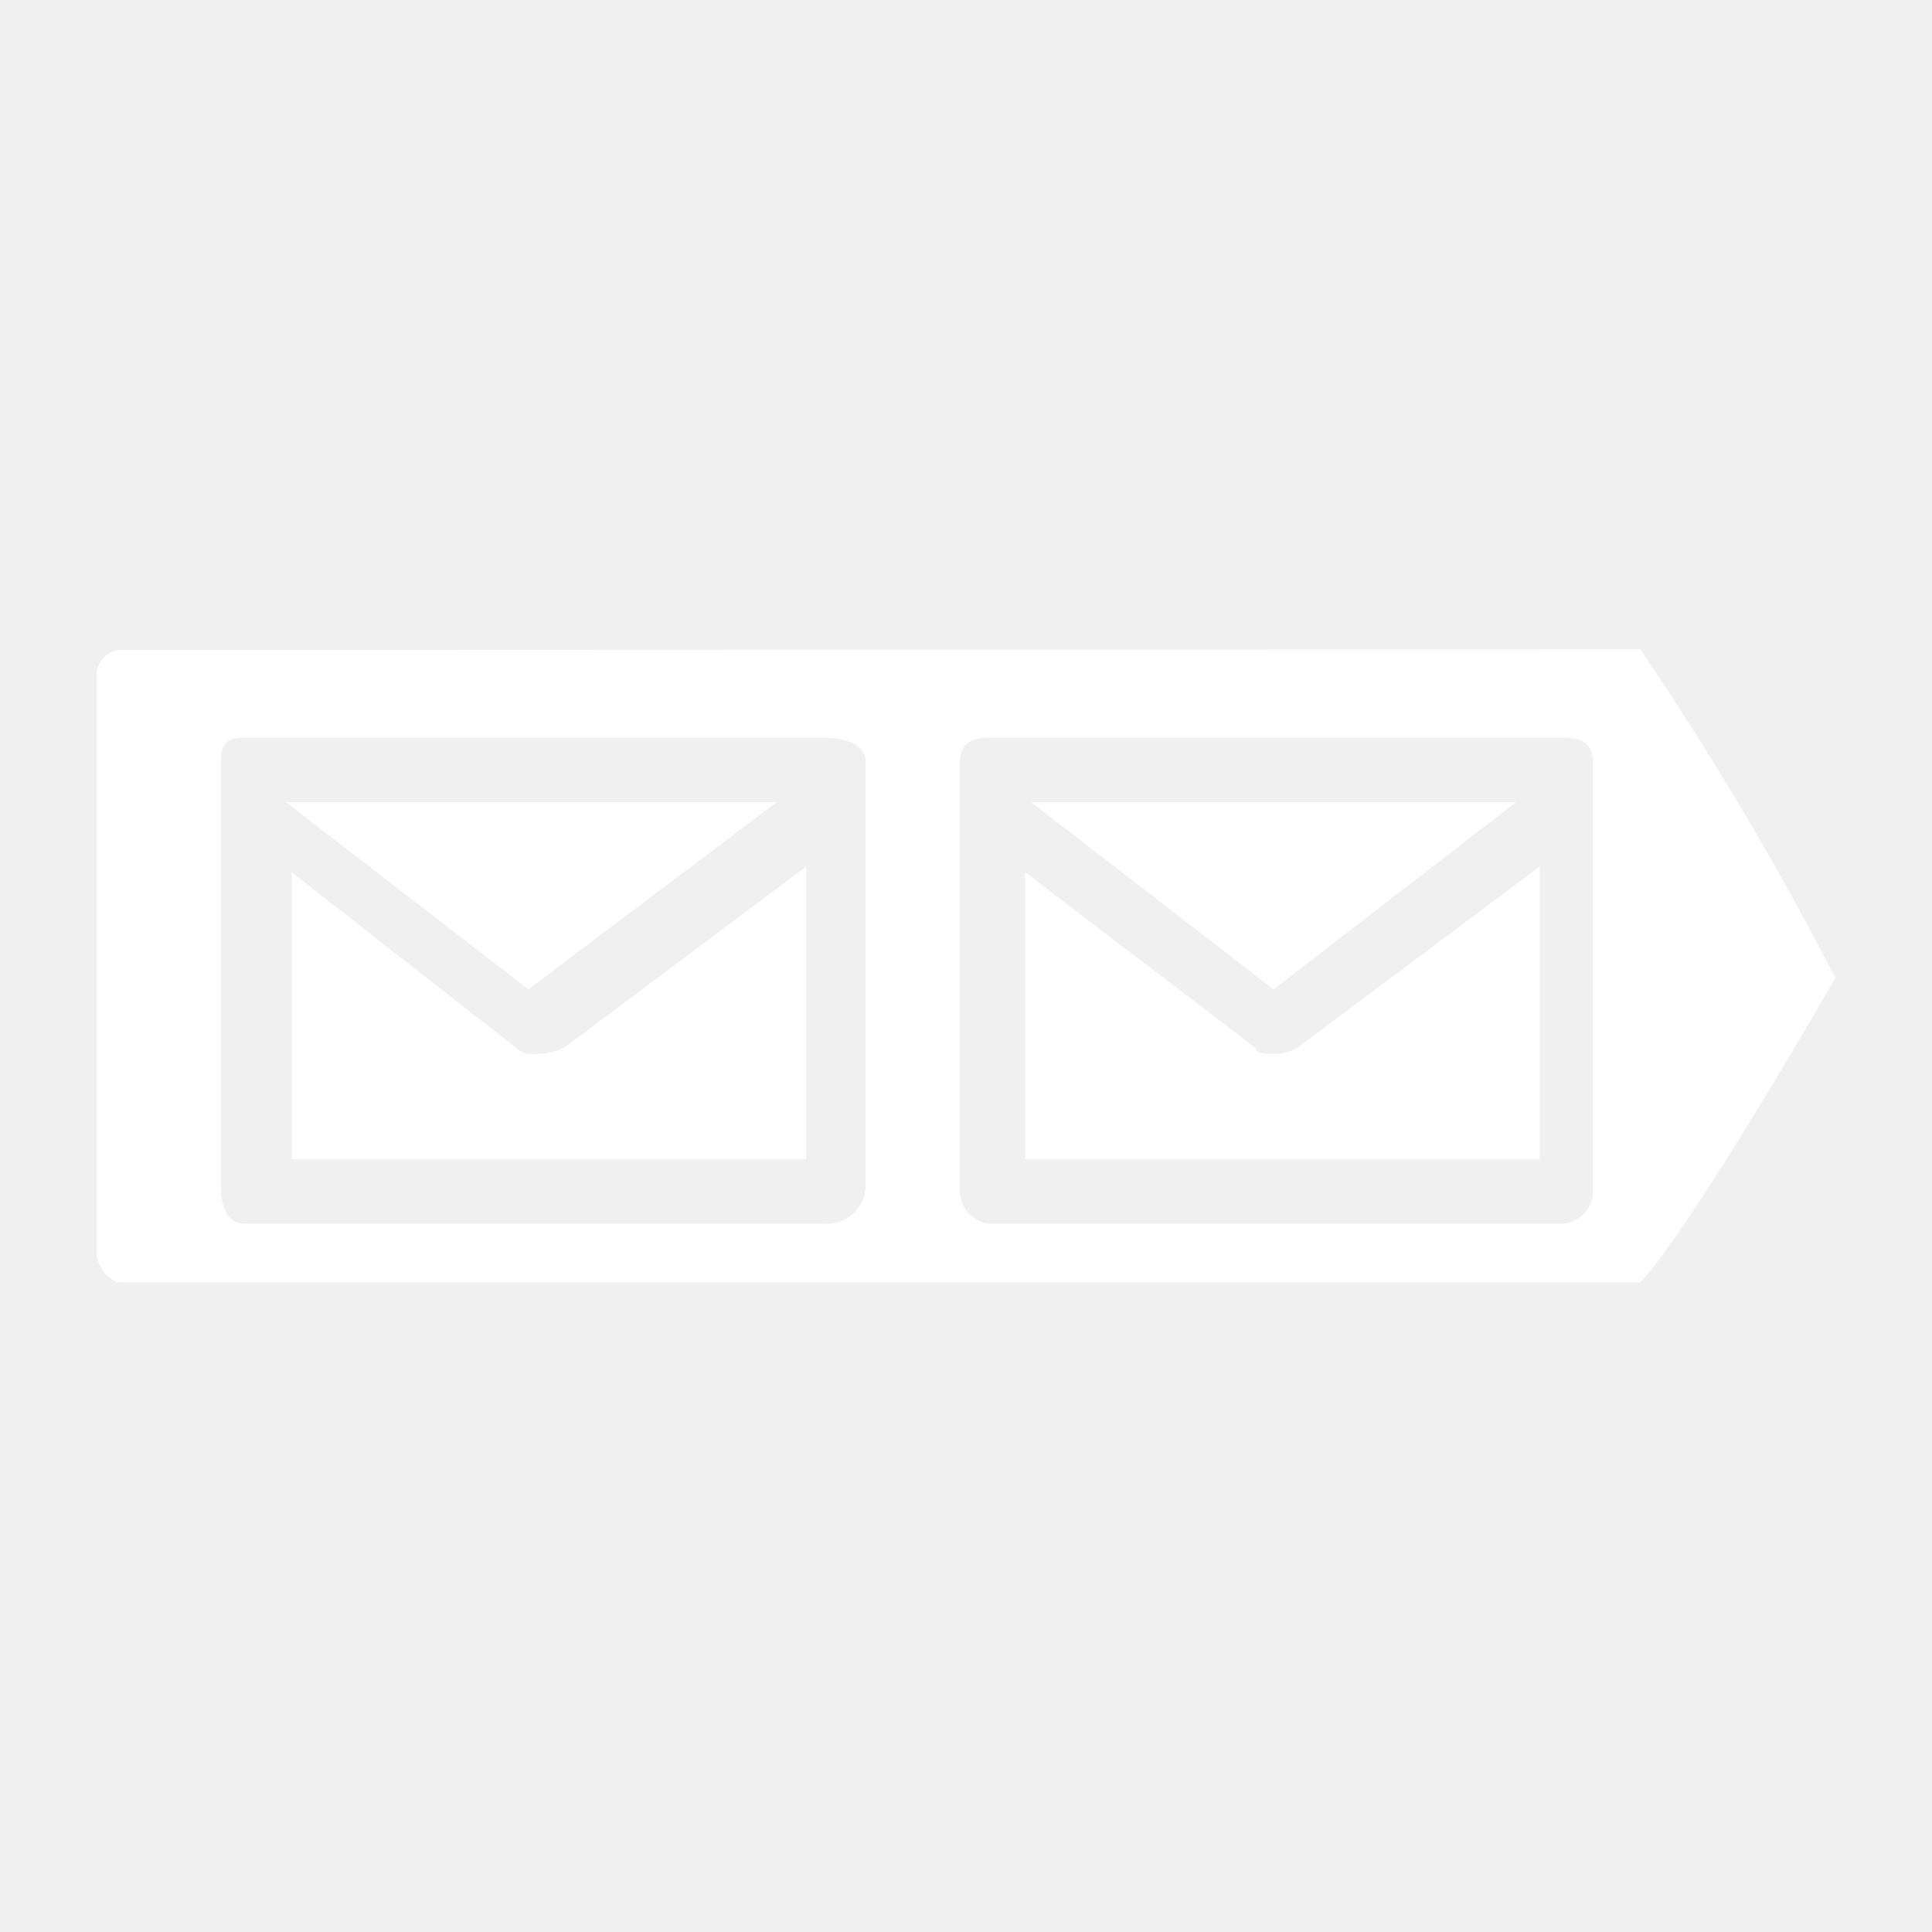
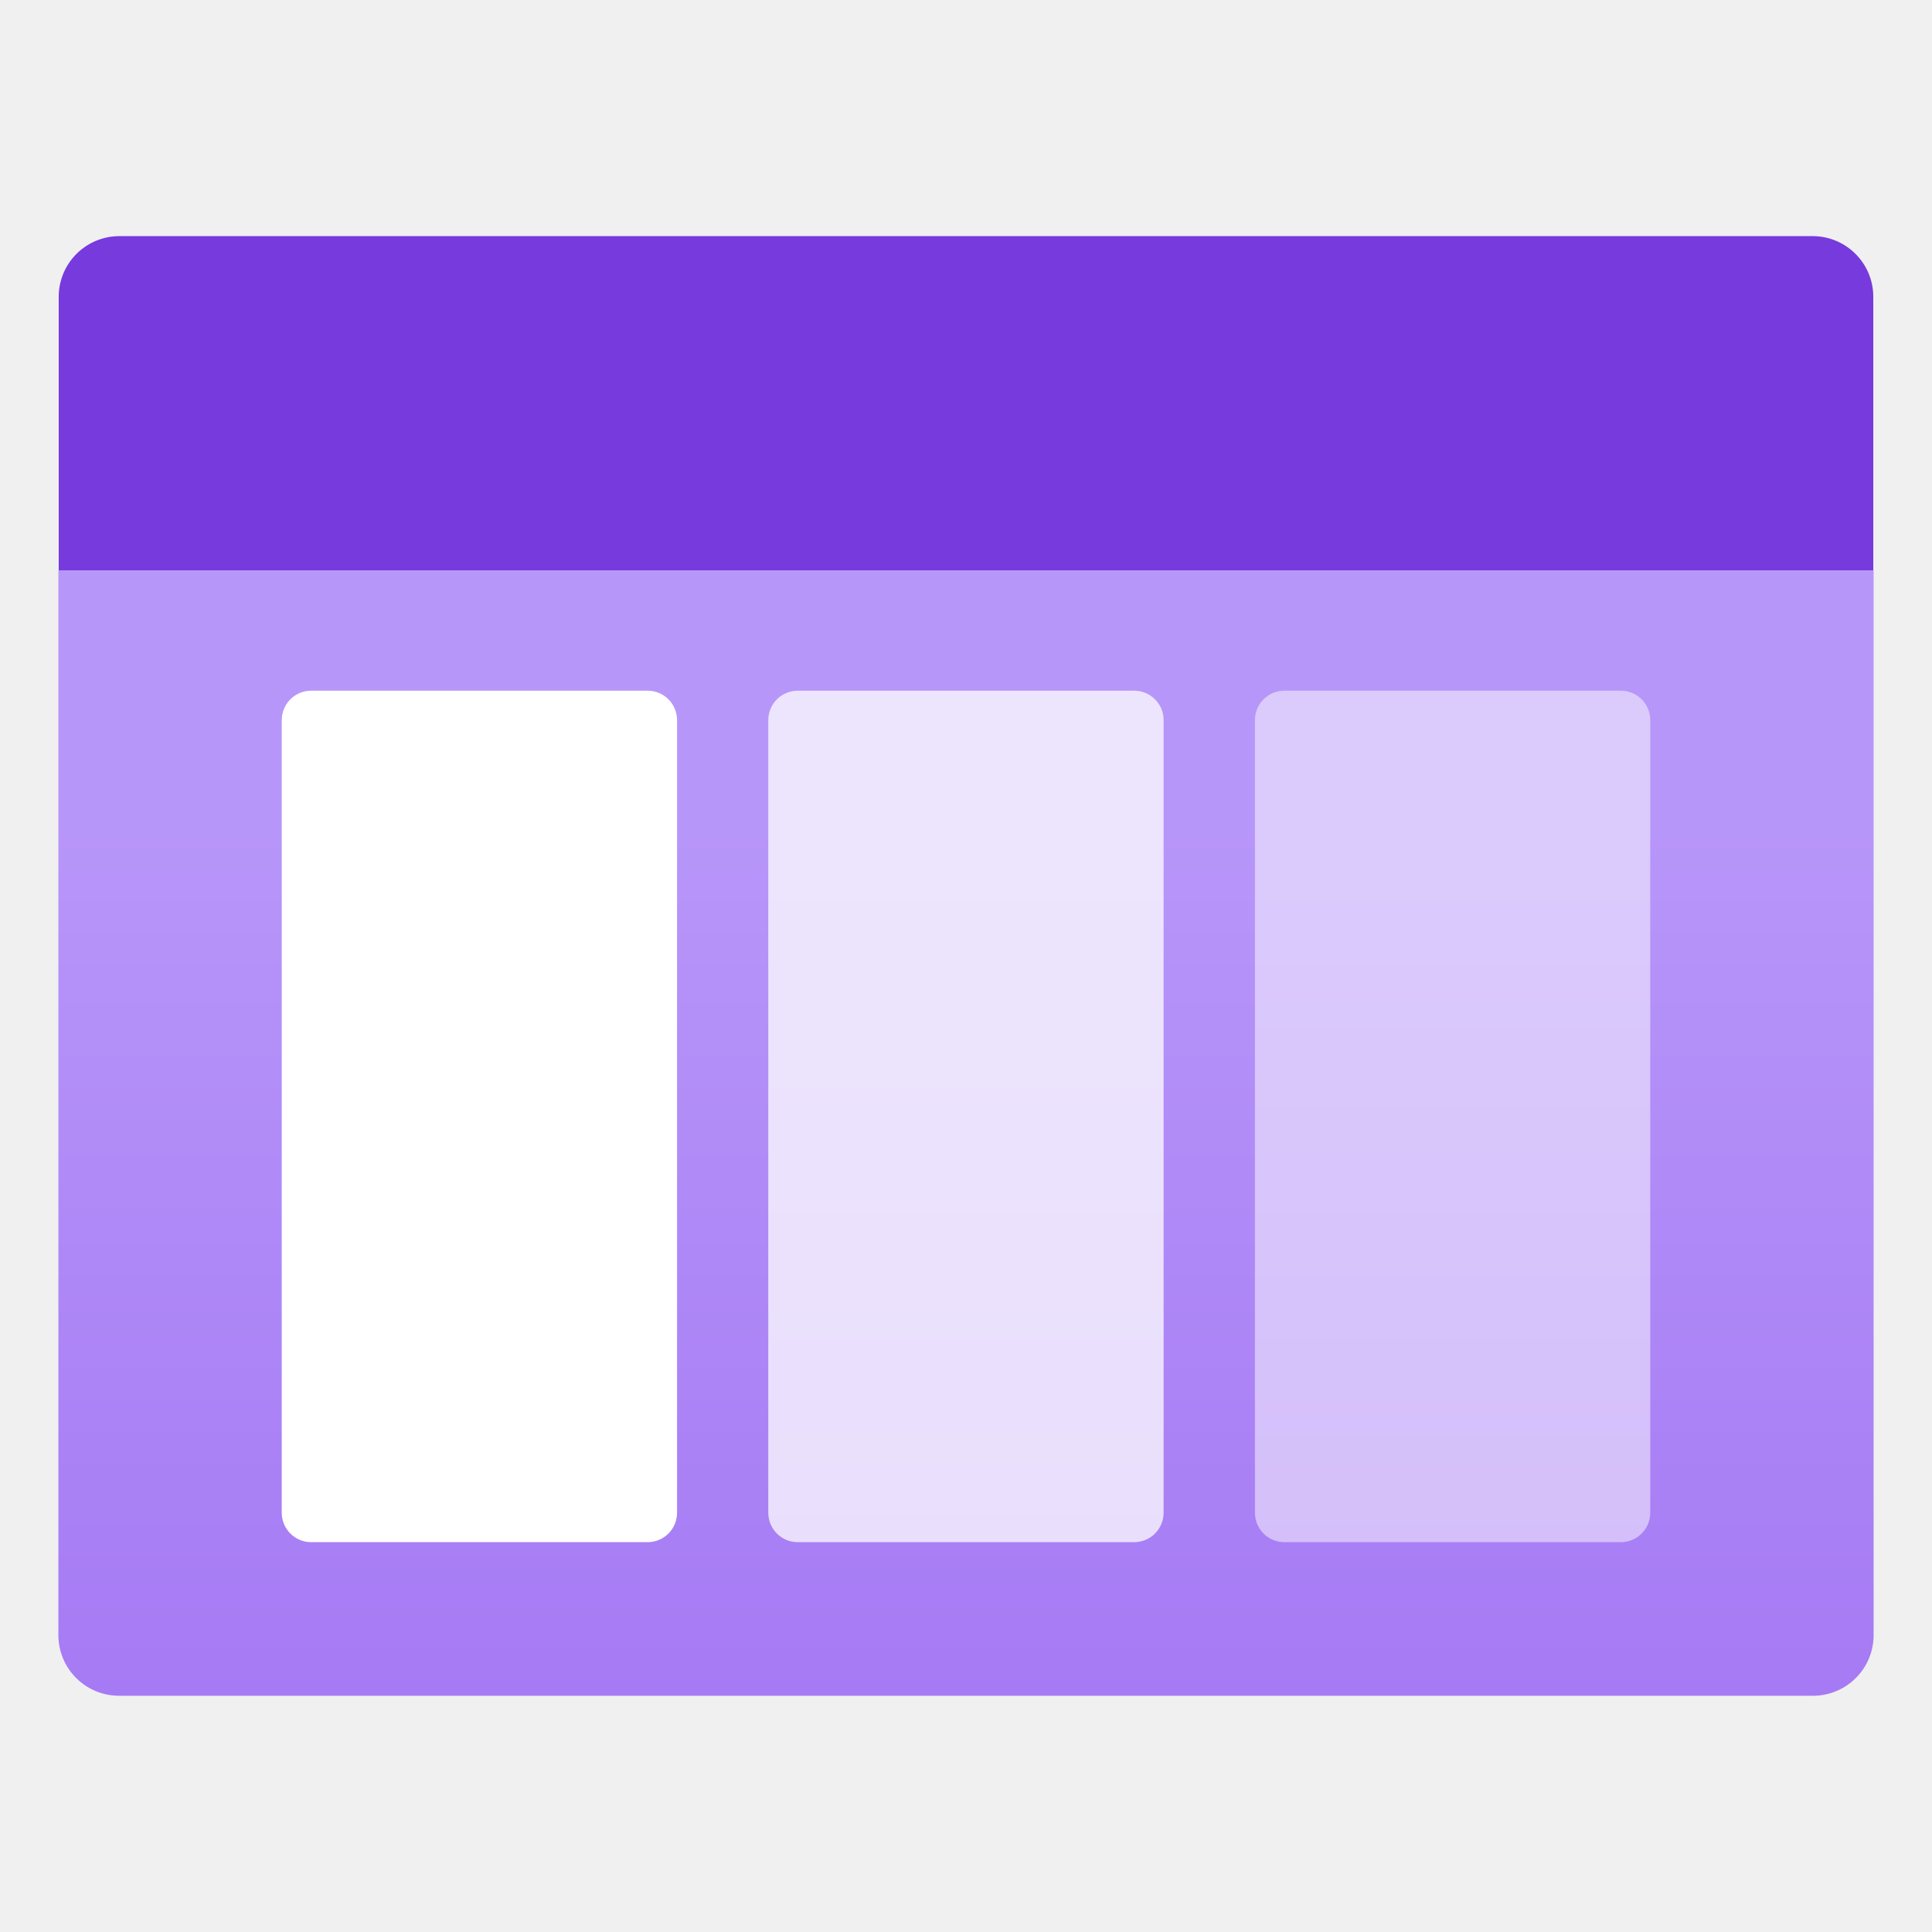
- <svg xmlns="http://www.w3.org/2000/svg" viewBox="0 0 100 100">
-   <g id="Layer_6" data-name="Layer 6">
-     <g id="paths">
-       <g id="Storage_queue" data-name="Storage queue">
-         <polygon points="78.47 41.52 53.37 41.52 65.92 51.21 78.47 41.52" style="fill:#fff" />
-         <path d="M27.65,54.55a1.13,1.13,0,0,1-.92-.3L15.1,45.15V60H41.73V44.85L29.18,54.24A3.36,3.36,0,0,1,27.65,54.55Z" style="fill:#fff" />
-         <path d="M65.92,54.55c-.31,0-.92,0-.92-.3L53.06,45.15V60H79.69V44.85L67.14,54.24A2.33,2.33,0,0,1,65.92,54.55Z" style="fill:#fff" />
-         <polygon points="40.2 41.52 14.8 41.52 27.35 51.21 40.2 41.52" style="fill:#fff" />
-         <path d="M6.22,33.64A1.31,1.31,0,0,0,5,34.85v30c0,.61.61,1.52,1.22,1.52H84.9C86.43,64.85,91,57.58,95,50.61a166.37,166.37,0,0,0-10.1-17ZM44.8,61.52a2,2,0,0,1-2.14,1.82h-30c-.92,0-1.22-.91-1.22-1.82V39.39c0-.91.31-1.21,1.22-1.21h30c.92,0,2.14.3,2.14,1.21Zm37.65,0a1.7,1.7,0,0,1-1.53,1.82H51.22a1.7,1.7,0,0,1-1.53-1.82V39.39c0-.91.61-1.21,1.53-1.21H80.92c.92,0,1.53.3,1.53,1.21Z" style="fill:#fff" />
+ <svg xmlns="http://www.w3.org/2000/svg" width="18" height="18" viewBox="0 0 18 18">
+   <defs>
+     <linearGradient id="f6607f9a-6e3a-4339-acc9-d6f3ae1a2c0d" x1="9" y1="15.799" x2="9" y2="5.316" gradientUnits="userSpaceOnUse">
+       <stop offset="0" stop-color="#a67af4" />
+       <stop offset="0.775" stop-color="#b796f9" />
+     </linearGradient>
+   </defs>
+   <g id="f3784f80-3379-4e66-8e32-fca3fab0f4d7">
+     <g>
+       <path d="M.544,5.316H17.456a0,0,0,0,1,0,0v9.918a.565.565,0,0,1-.565.565H1.109a.565.565,0,0,1-.565-.565V5.316A0,0,0,0,1,.544,5.316Z" fill="url(#f6607f9a-6e3a-4339-acc9-d6f3ae1a2c0d)" />
+       <path d="M1.112,2.2H16.888a.565.565,0,0,1,.565.565v2.55a0,0,0,0,1,0,0H.547a0,0,0,0,1,0,0V2.766A.565.565,0,0,1,1.112,2.2Z" fill="#773adc" />
+       <g>
+         <rect x="2.625" y="6.435" width="3.683" height="7.933" rx="0.274" fill="#fff" />
+         <rect x="7.158" y="6.435" width="3.683" height="7.933" rx="0.274" fill="#fff" opacity="0.75" />
+         <rect x="11.692" y="6.435" width="3.683" height="7.933" rx="0.274" fill="#fff" opacity="0.5" />
      </g>
    </g>
  </g>
</svg>
